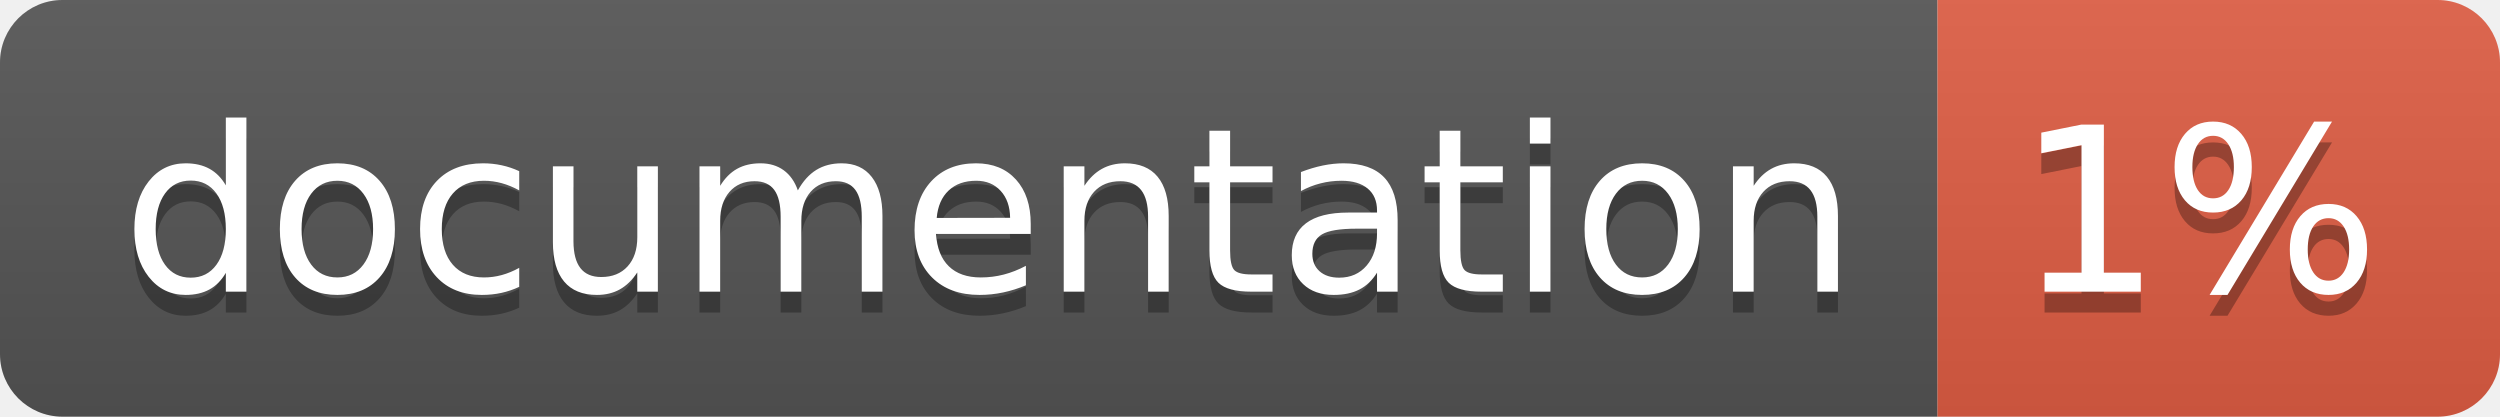
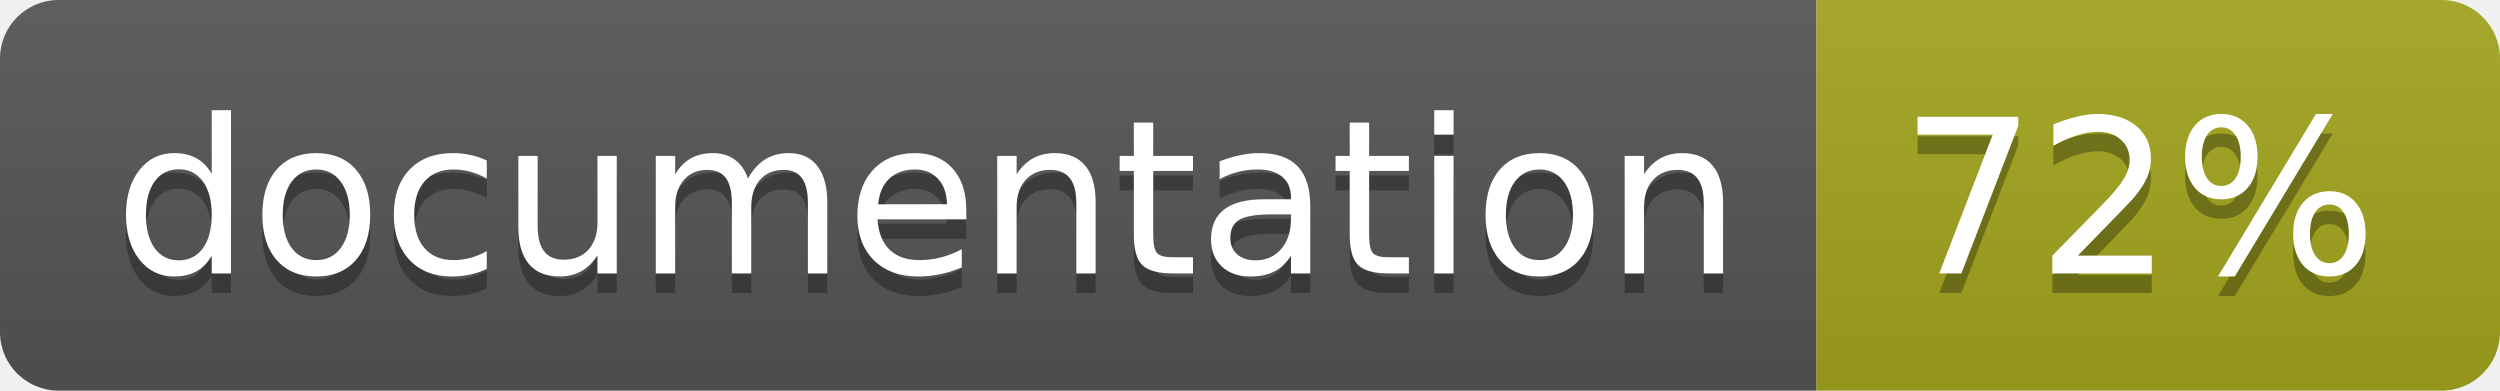
- <svg xmlns="http://www.w3.org/2000/svg" width="120" height="20">
+ <svg xmlns="http://www.w3.org/2000/svg" width="128" height="20">
  <linearGradient id="b" x2="0" y2="100%">
    <stop offset="0" stop-color="#bbb" stop-opacity=".1" />
    <stop offset="1" stop-opacity=".1" />
  </linearGradient>
  <clipPath id="a">
-     <rect width="120" height="20" rx="3" fill="#fff" />
+     <rect width="128" height="20" rx="3" fill="#fff" />
  </clipPath>
  <g clip-path="url(#a)">
    <path fill="#555" d="M0 0h93v20H0z" />
-     <path fill="#e05d44" d="M93 0h27v20H93z" />
-     <path fill="url(#b)" d="M0 0h120v20H0z" />
+     <path fill="#a4a61d" d="M93 0h35v20H93z" />
+     <path fill="url(#b)" d="M0 0h128v20H0z" />
  </g>
  <g fill="#fff" text-anchor="middle" font-family="DejaVu Sans,Verdana,Geneva,sans-serif" font-size="110">
    <text x="475" y="150" fill="#010101" fill-opacity=".3" transform="scale(.1)" textLength="830">
      documentation
    </text>
    <text x="475" y="140" transform="scale(.1)" textLength="830">
      documentation
    </text>
-     <text x="1055" y="150" fill="#010101" fill-opacity=".3" transform="scale(.1)" textLength="170">
-       1%
+     <text x="1095" y="150" fill="#010101" fill-opacity=".3" transform="scale(.1)" textLength="250">
+       72%
    </text>
-     <text x="1055" y="140" transform="scale(.1)" textLength="170">
-       1%
+     <text x="1095" y="140" transform="scale(.1)" textLength="250">
+       72%
    </text>
  </g>
</svg>
